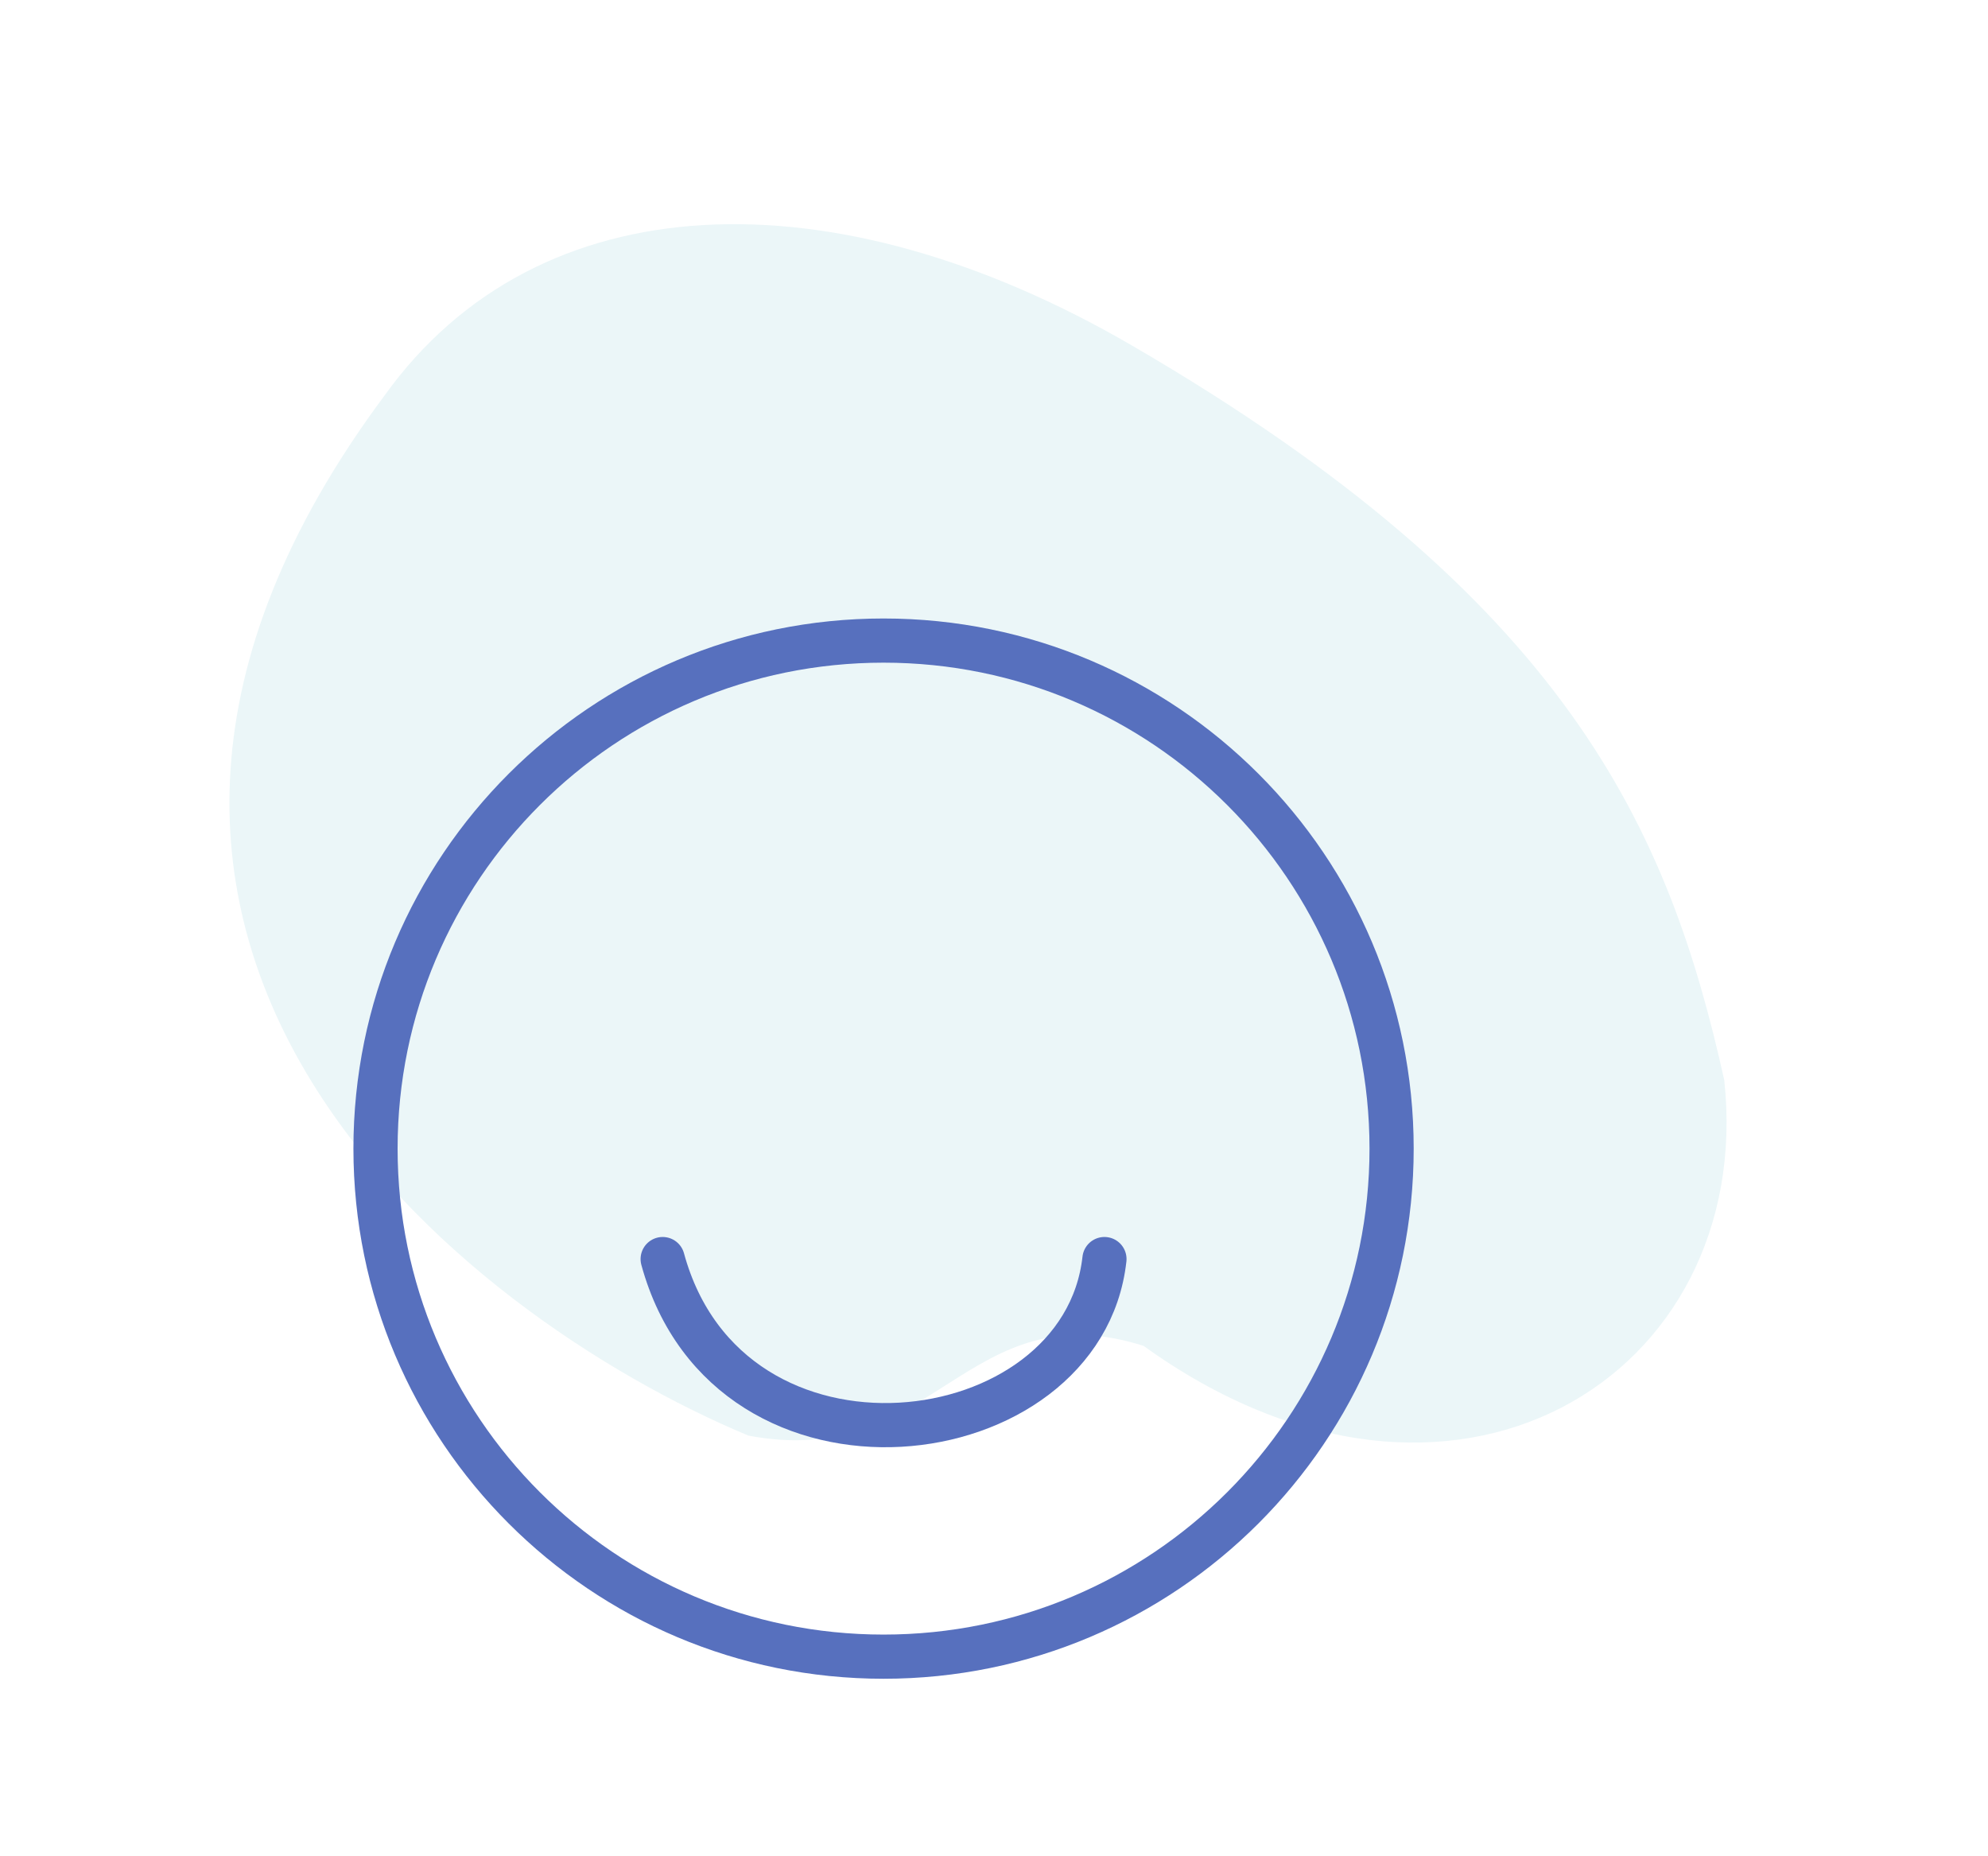
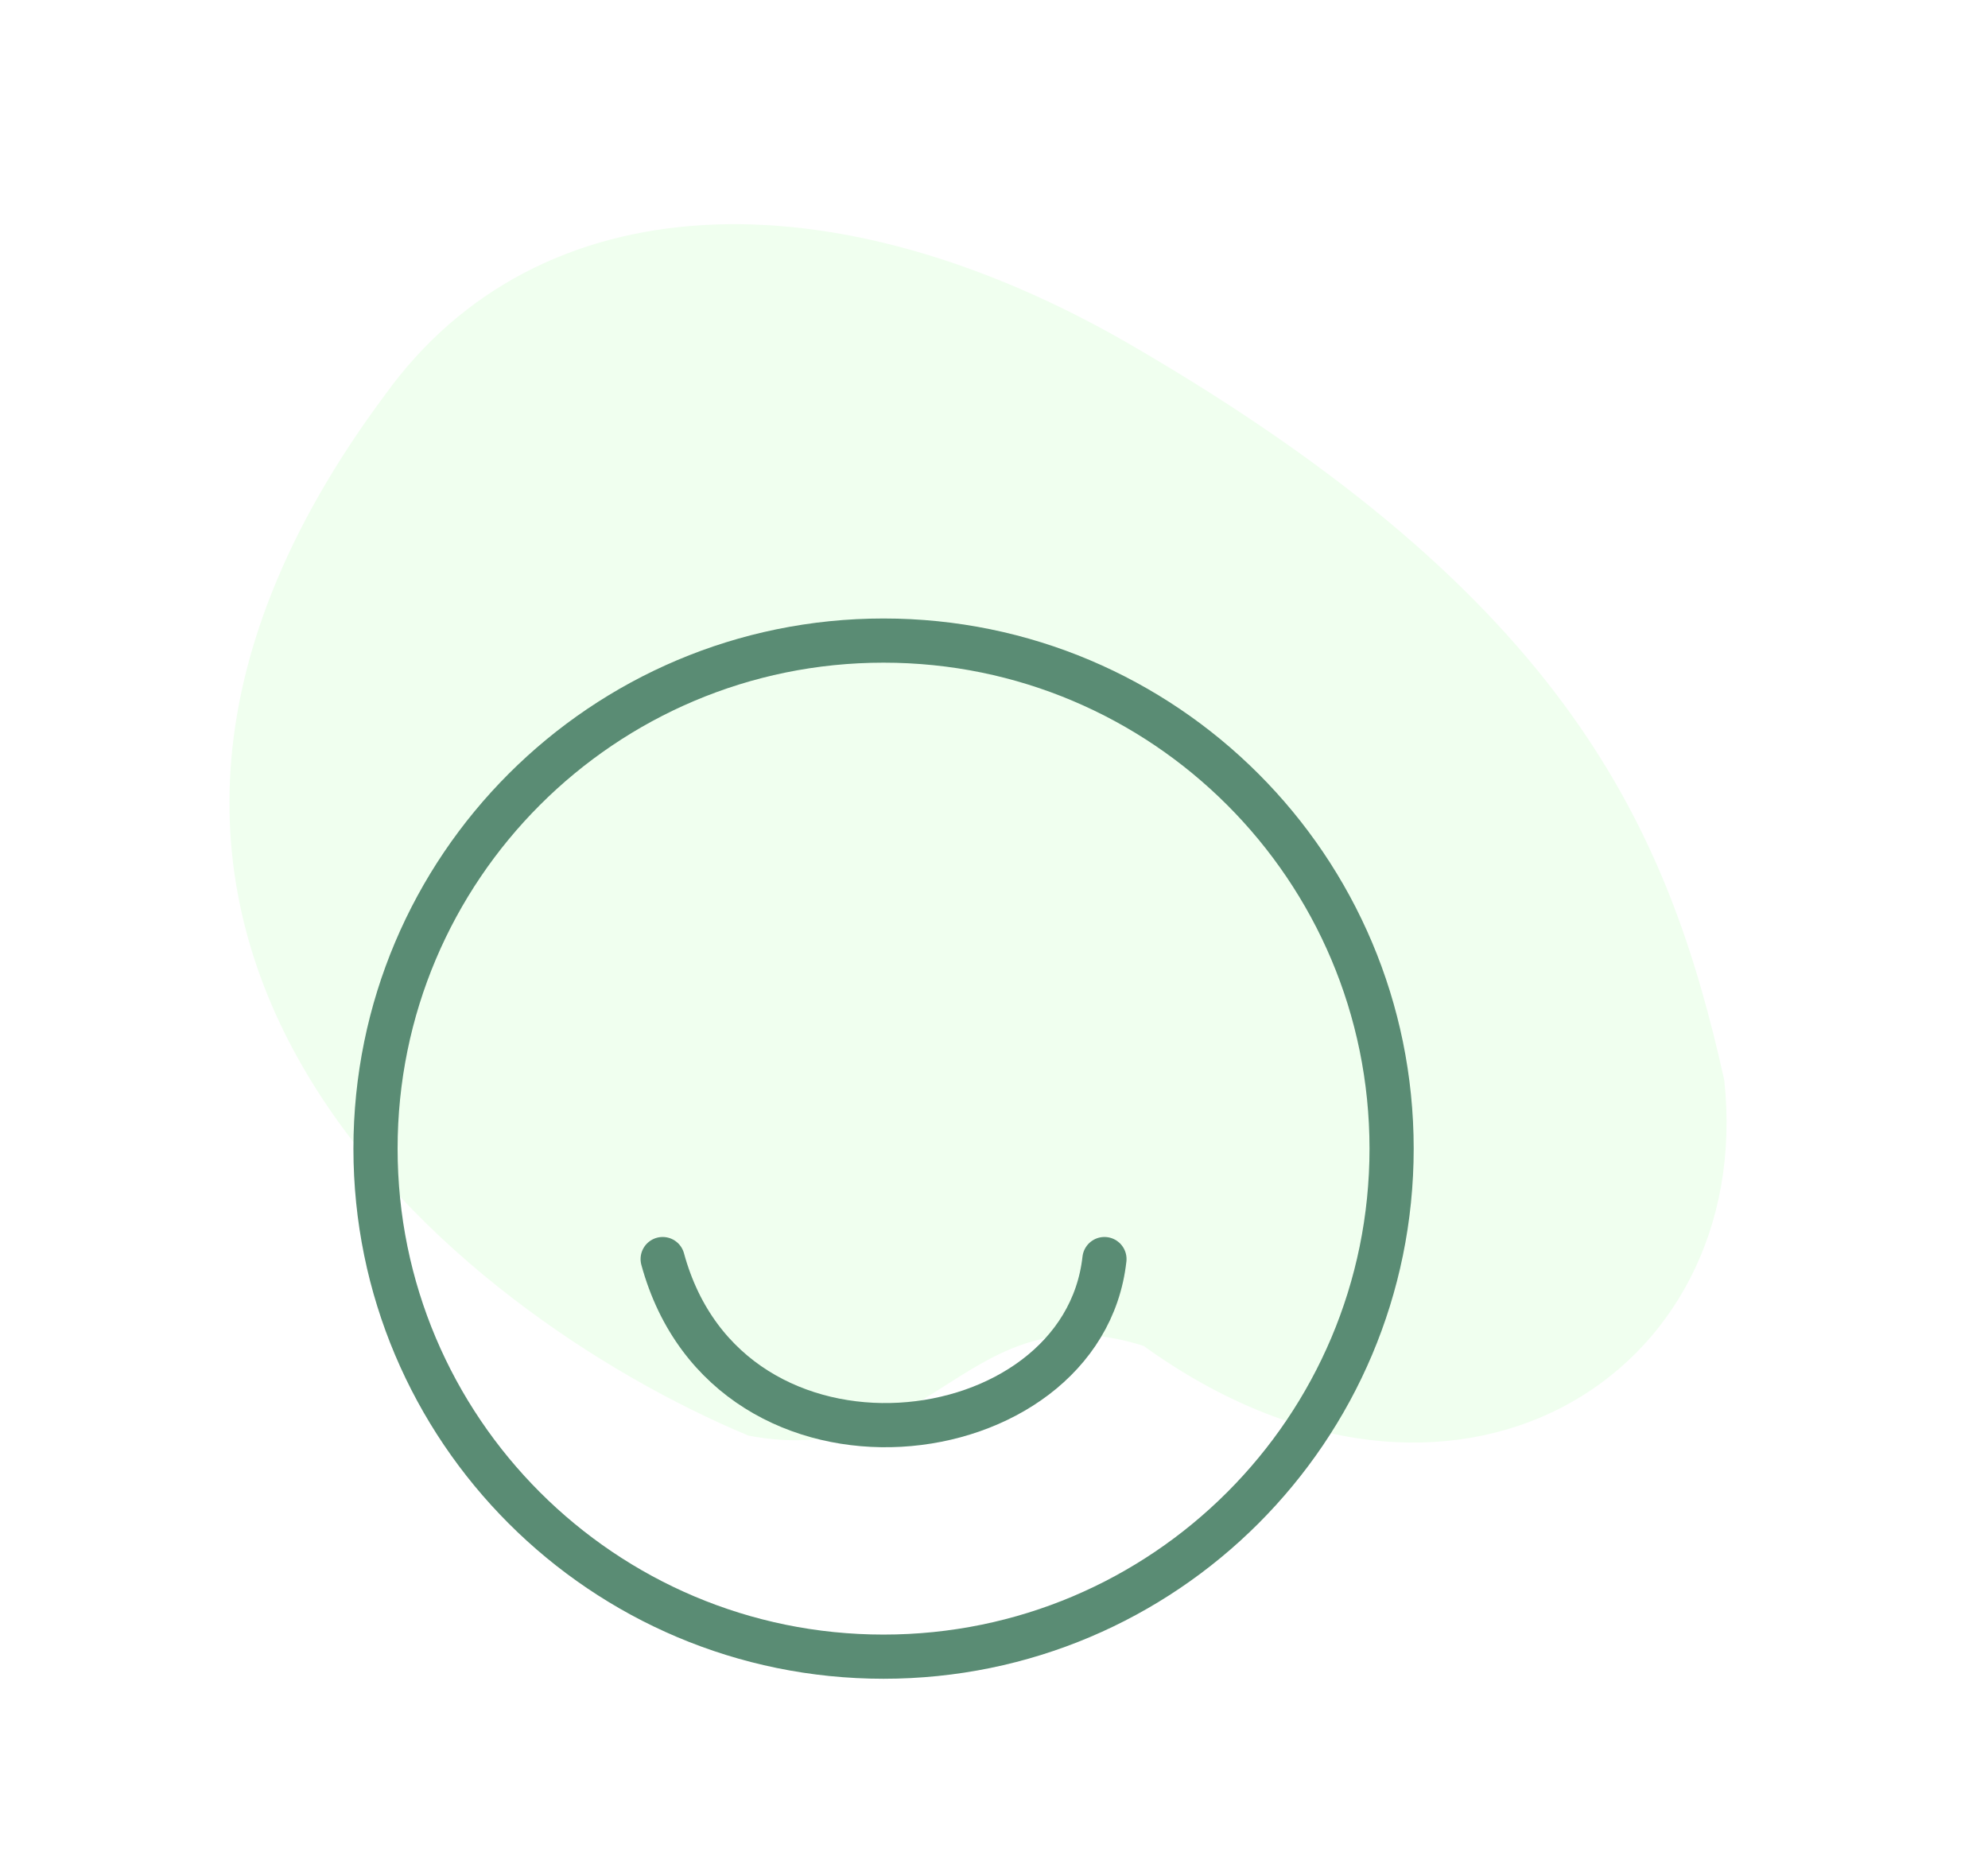
<svg xmlns="http://www.w3.org/2000/svg" width="45" height="42" viewBox="0 0 45 42" fill="none">
-   <path d="M25.616 7.817C18.848 3.884 12.179 4.112 8.708 8.948C-0.429 21.222 10.389 29.761 16.941 32.496C21.156 33.3 21.87 29.192 25.886 30.465C32.872 35.501 39.753 31.155 39.03 24.449C37.769 18.785 35.511 13.566 25.616 7.817Z" fill="#EBF6F8" />
-   <circle cx="20" cy="26" r="11.5" stroke="#5770BE" />
-   <path d="M15 28.5C16.5 34 24.5 33 25 28.5" stroke="#5770BE" stroke-linecap="round" />
+   <path d="M25.616 7.817C18.848 3.884 12.179 4.112 8.708 8.948C-0.429 21.222 10.389 29.761 16.941 32.496C21.156 33.3 21.87 29.192 25.886 30.465C32.872 35.501 39.753 31.155 39.03 24.449C37.769 18.785 35.511 13.566 25.616 7.817Z" fill="#F0FFEF" />
+   <circle cx="20" cy="26" r="11.5" stroke="#5A8C74" />
+   <path d="M15 28.5C16.5 34 24.5 33 25 28.5" stroke="#5A8C74" stroke-linecap="round" />
</svg>
